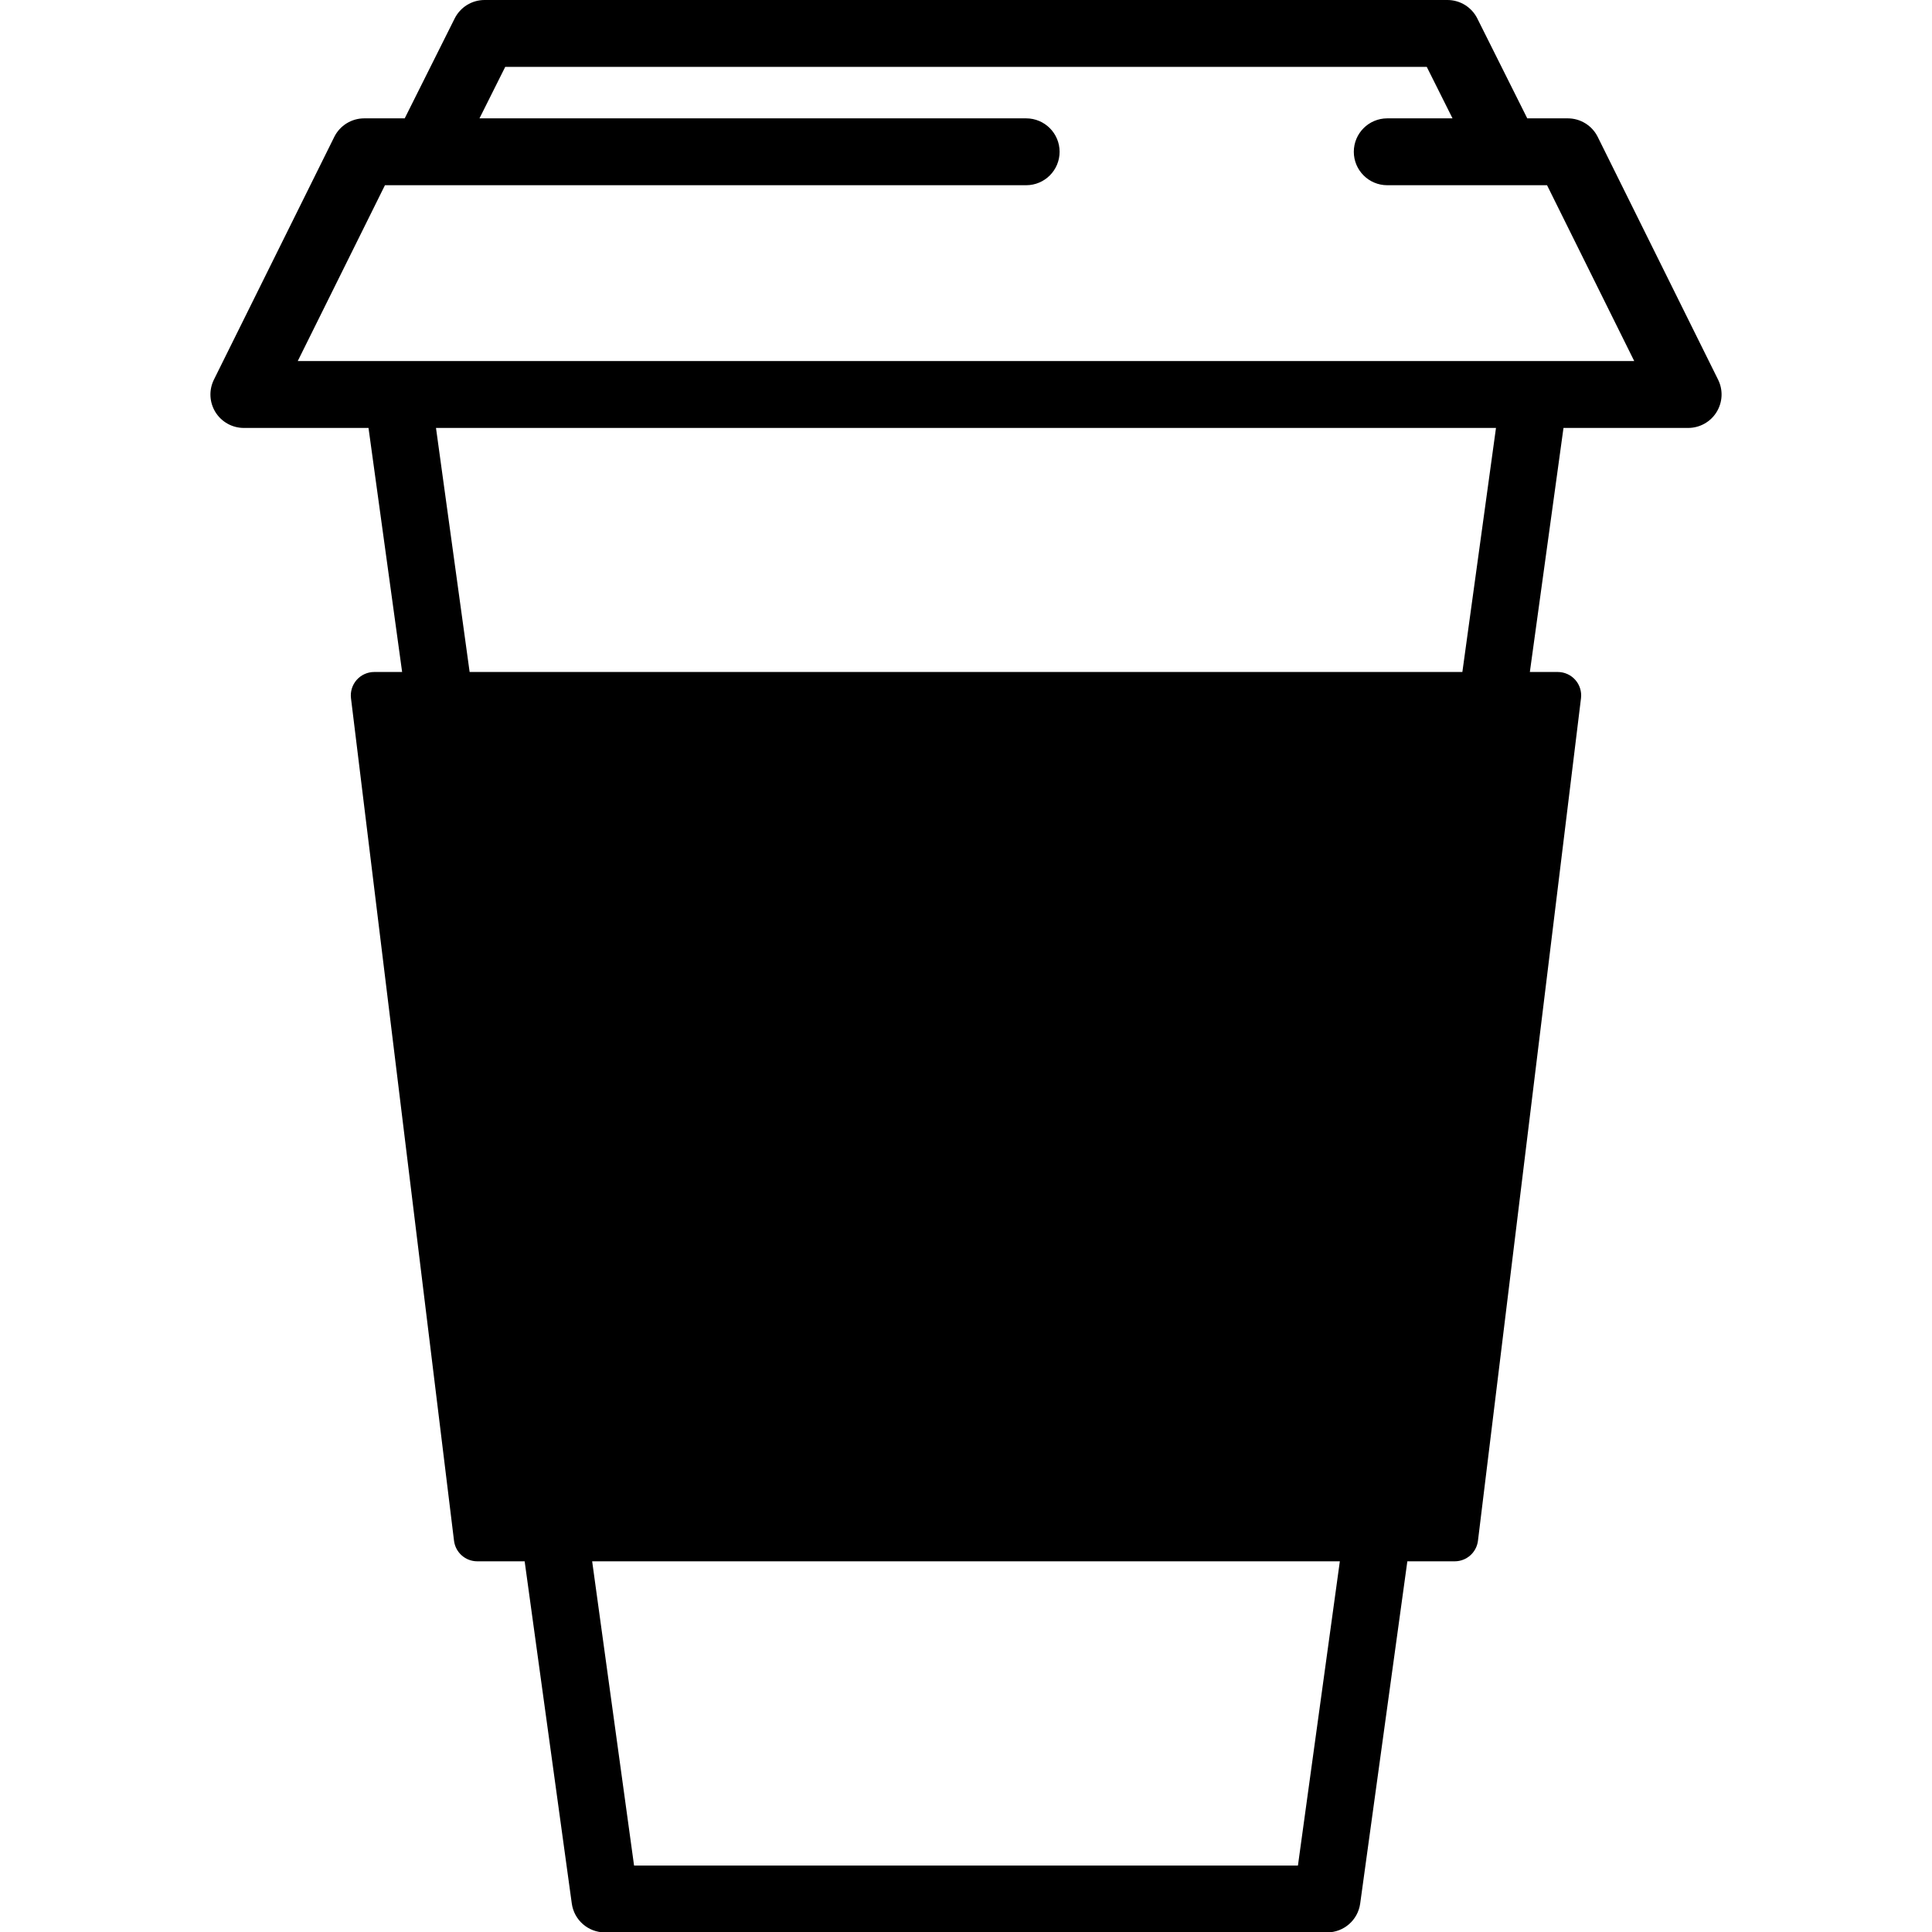
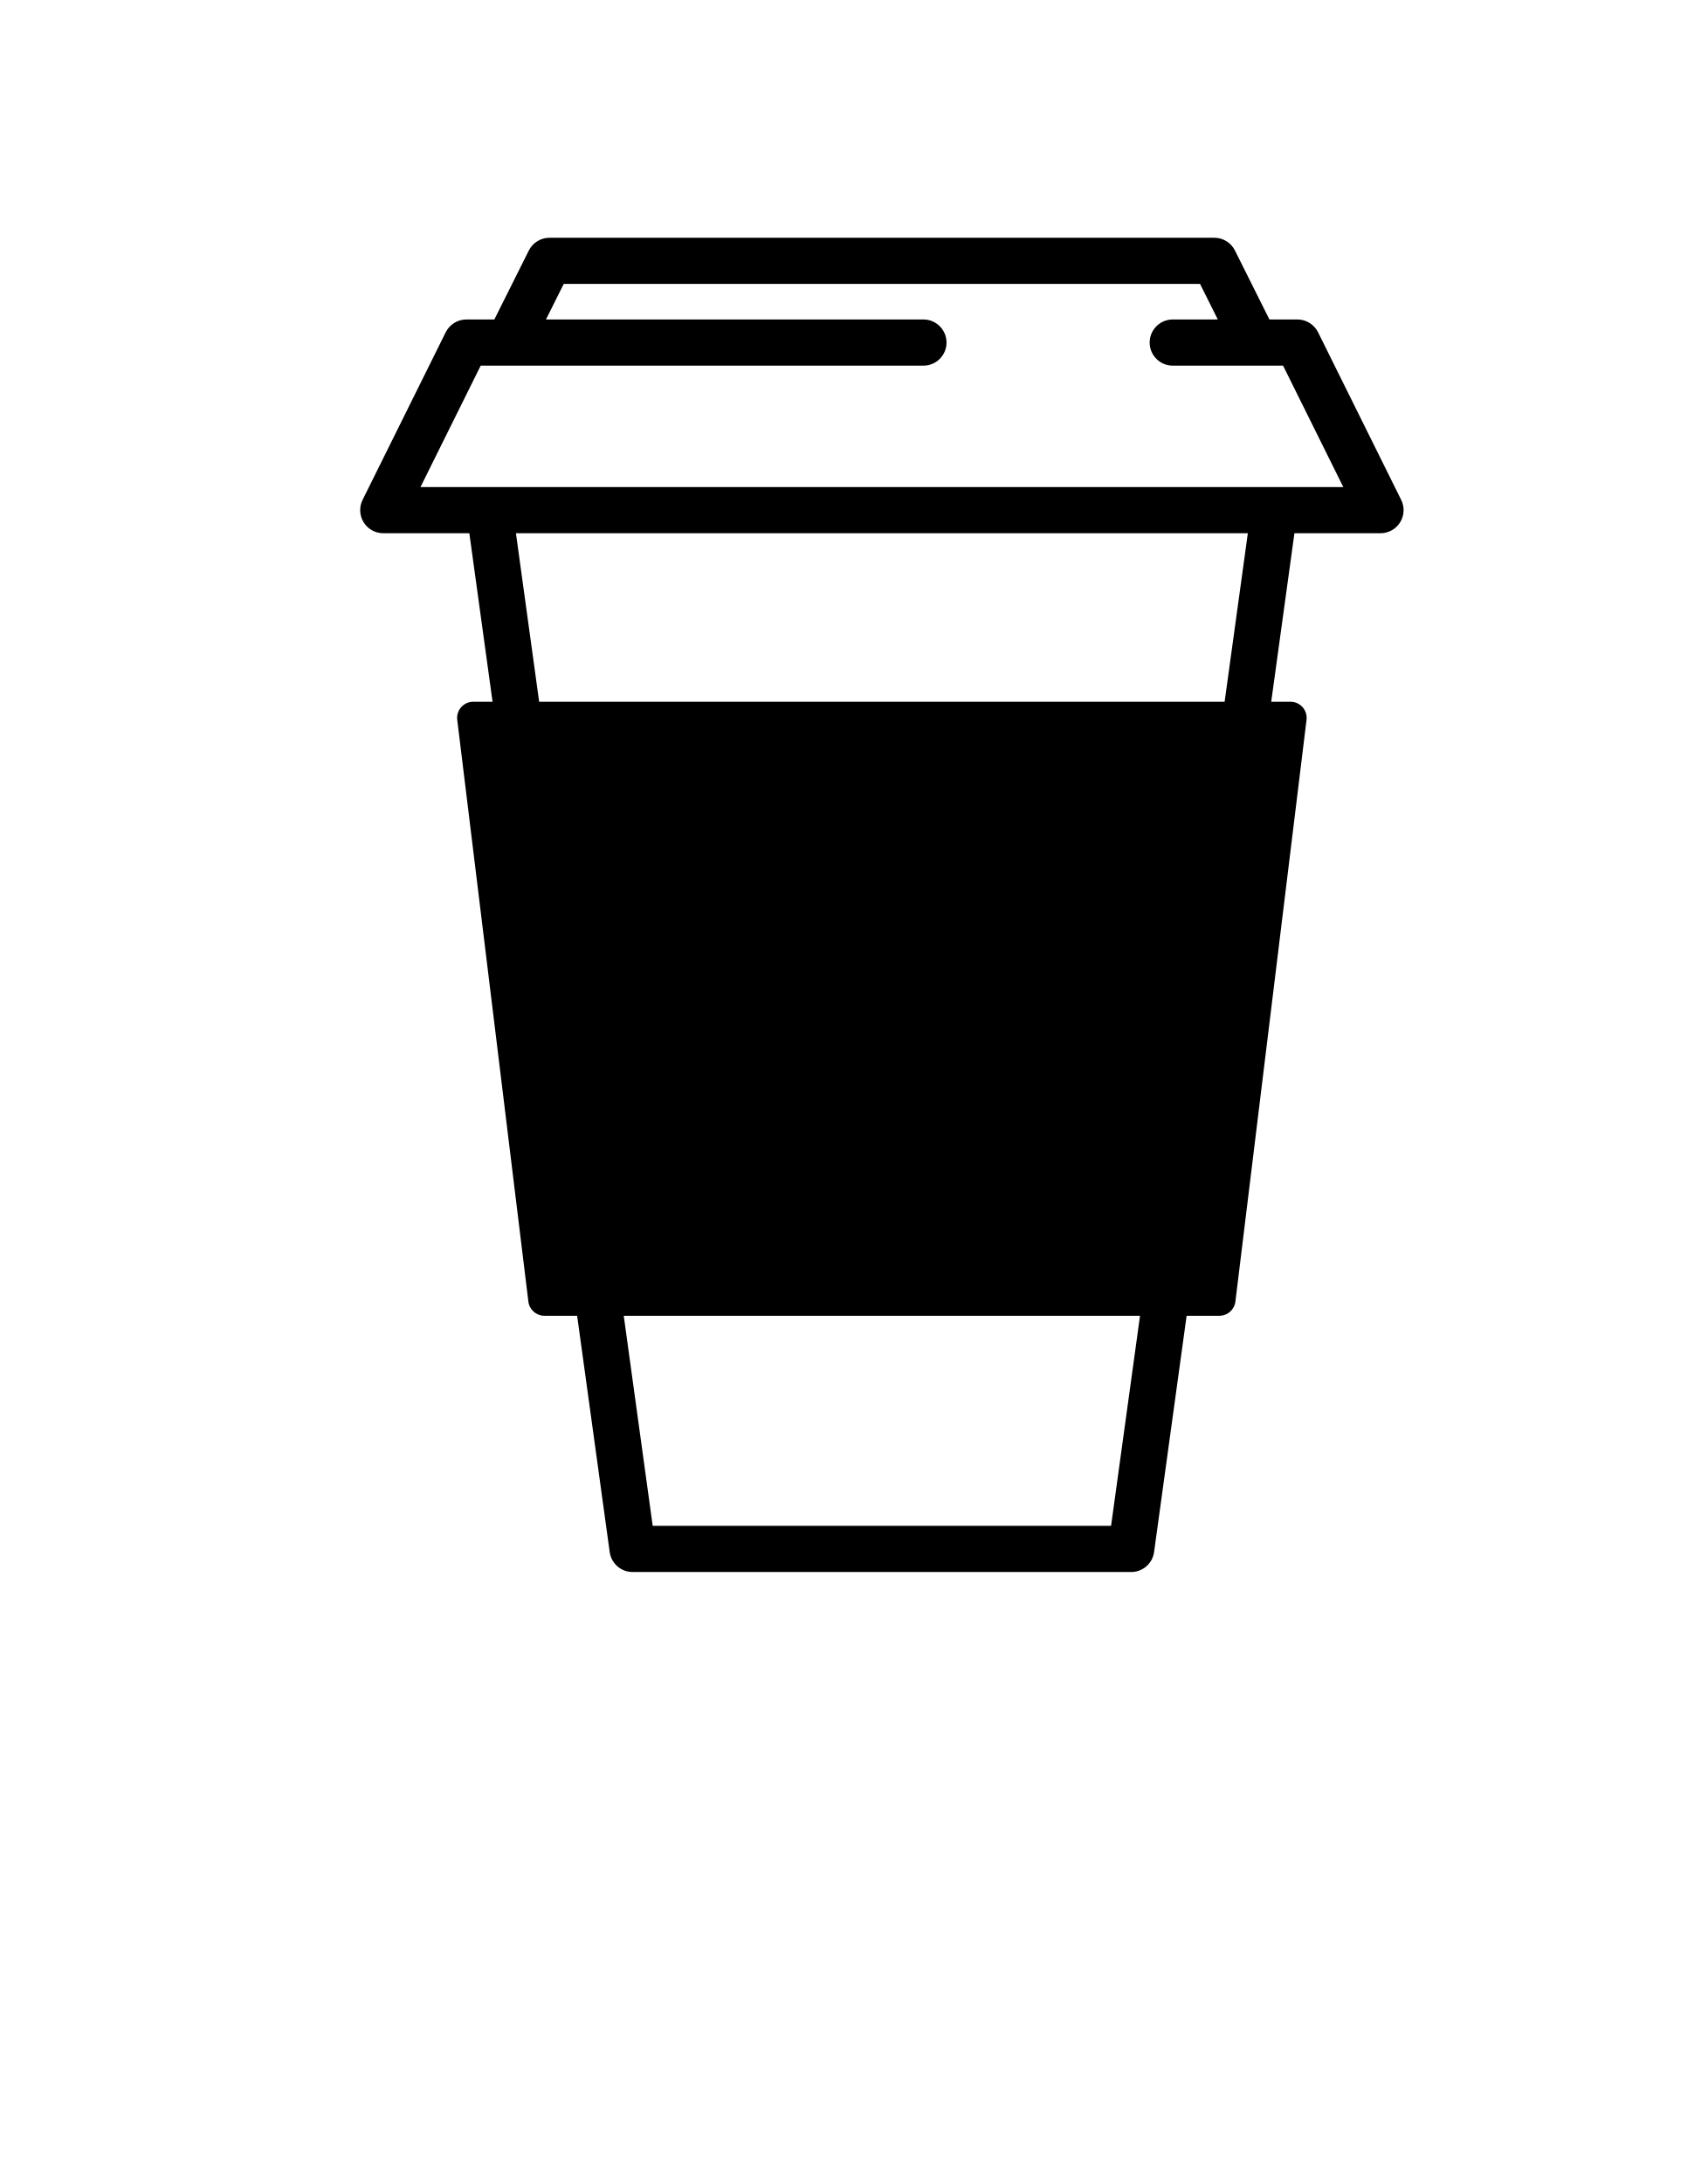
- <svg xmlns="http://www.w3.org/2000/svg" width="100px" height="100px" version="1.1" xml:space="preserve" class="iconic">
-   <g>
-     <g>
-       <path d="M88.928,19.651L82.699,7.088C82.407,6.499 81.806,6.126 81.148,6.126L79.051,6.126L76.466,0.957C76.173,0.37 75.574,0 74.919,0L25.081,0C24.426,0 23.827,0.37 23.533,0.957L20.948,6.126L18.851,6.126C18.194,6.126 17.593,6.499 17.301,7.088L11.072,19.651C10.806,20.187 10.836,20.823 11.151,21.332C11.467,21.841 12.023,22.15 12.622,22.15L19.074,22.15L20.814,34.782L19.37,34.782C19.023,34.782 18.692,34.931 18.462,35.191C18.233,35.451 18.125,35.796 18.167,36.141L23.5,79.749C23.575,80.357 24.091,80.813 24.703,80.813L27.156,80.813L29.596,98.527C29.714,99.384 30.446,100.021 31.311,100.021L68.689,100.021C69.554,100.021 70.285,99.384 70.403,98.527L72.844,80.813L75.296,80.813C75.908,80.813 76.424,80.357 76.499,79.749L81.832,36.141C81.874,35.796 81.767,35.451 81.537,35.191C81.307,34.931 80.977,34.782 80.63,34.782L79.185,34.782L80.926,22.15L87.378,22.15C87.976,22.15 88.533,21.841 88.848,21.332C89.164,20.823 89.195,20.187 88.928,19.651ZM67.181,96.56L32.819,96.56L30.65,80.813L69.35,80.813ZM75.692,34.782L24.308,34.782L22.567,22.15L77.432,22.15ZM79.424,18.689C79.421,18.689 79.42,18.689 79.418,18.689L20.582,18.689C20.58,18.689 20.578,18.689 20.576,18.689L15.411,18.689L19.925,9.587L53.114,9.587C54.07,9.587 54.845,8.812 54.845,7.857C54.845,6.901 54.07,6.126 53.114,6.126L24.818,6.126L26.151,3.461L73.849,3.461L75.182,6.126L71.804,6.126C70.848,6.126 70.073,6.901 70.073,7.857C70.073,8.812 70.848,9.587 71.804,9.587L80.075,9.587L84.588,18.689Z" style="fill:black;fill-rule:nonzero;" />
-     </g>
+ <svg xmlns="http://www.w3.org/2000/svg" width="79" height="101" viewBox="0 0 128 128" version="1.1" class="iconic iconic-size-lg">
+   <g data-width="79" data-height="101" class="iconic-container" transform="translate(27 ) scale(1 1 ) ">
+     <path d="M78.037,19.651 L71.807,7.088 C71.515,6.499 70.915,6.126 70.257,6.126 L68.16,6.126 L65.575,0.957 C65.282,0.37 64.683,0 64.027,0 L14.19,0 C13.534,0 12.935,0.37 12.642,0.957 L10.057,6.126 L7.96,6.126 C7.303,6.126 6.702,6.499 6.41,7.088 L0.18,19.651 C-0.086,20.187 -0.056,20.823 0.26,21.332 C0.576,21.841 1.132,22.15 1.73,22.15 L8.183,22.15 L9.923,34.782 L8.478,34.782 C8.131,34.782 7.801,34.931 7.571,35.191 C7.341,35.451 7.234,35.796 7.276,36.141 L12.609,79.749 C12.683,80.357 13.199,80.813 13.812,80.813 L16.264,80.813 L18.705,98.527 C18.823,99.384 19.555,100.021 20.419,100.021 L57.797,100.021 C58.662,100.021 59.394,99.384 59.512,98.527 L61.952,80.813 L64.405,80.813 C65.017,80.813 65.533,80.357 65.608,79.749 L70.941,36.141 C70.983,35.796 70.876,35.451 70.646,35.191 C70.416,34.931 70.085,34.782 69.738,34.782 L68.294,34.782 L70.034,22.15 L76.486,22.15 C77.085,22.15 77.641,21.841 77.957,21.332 C78.273,20.823 78.303,20.187 78.037,19.651 L78.037,19.651 Z M56.289,96.56 L21.928,96.56 L19.758,80.813 L58.459,80.813 L56.289,96.56 Z M64.801,34.782 L13.416,34.782 L11.676,22.15 L66.541,22.15 L64.801,34.782 Z M68.533,18.689 C68.53,18.689 68.529,18.689 68.526,18.689 L9.691,18.689 C9.689,18.689 9.687,18.689 9.685,18.689 L4.52,18.689 L9.034,9.587 L42.223,9.587 C43.179,9.587 43.954,8.812 43.954,7.857 C43.954,6.901 43.179,6.126 42.223,6.126 L13.927,6.126 L15.259,3.461 L62.958,3.461 L64.29,6.126 L60.913,6.126 C59.957,6.126 59.182,6.901 59.182,7.857 C59.182,8.812 59.957,9.587 60.913,9.587 L69.183,9.587 L73.697,18.689 L68.533,18.689 Z" class="iconic-property-fill" />
  </g>
</svg>
